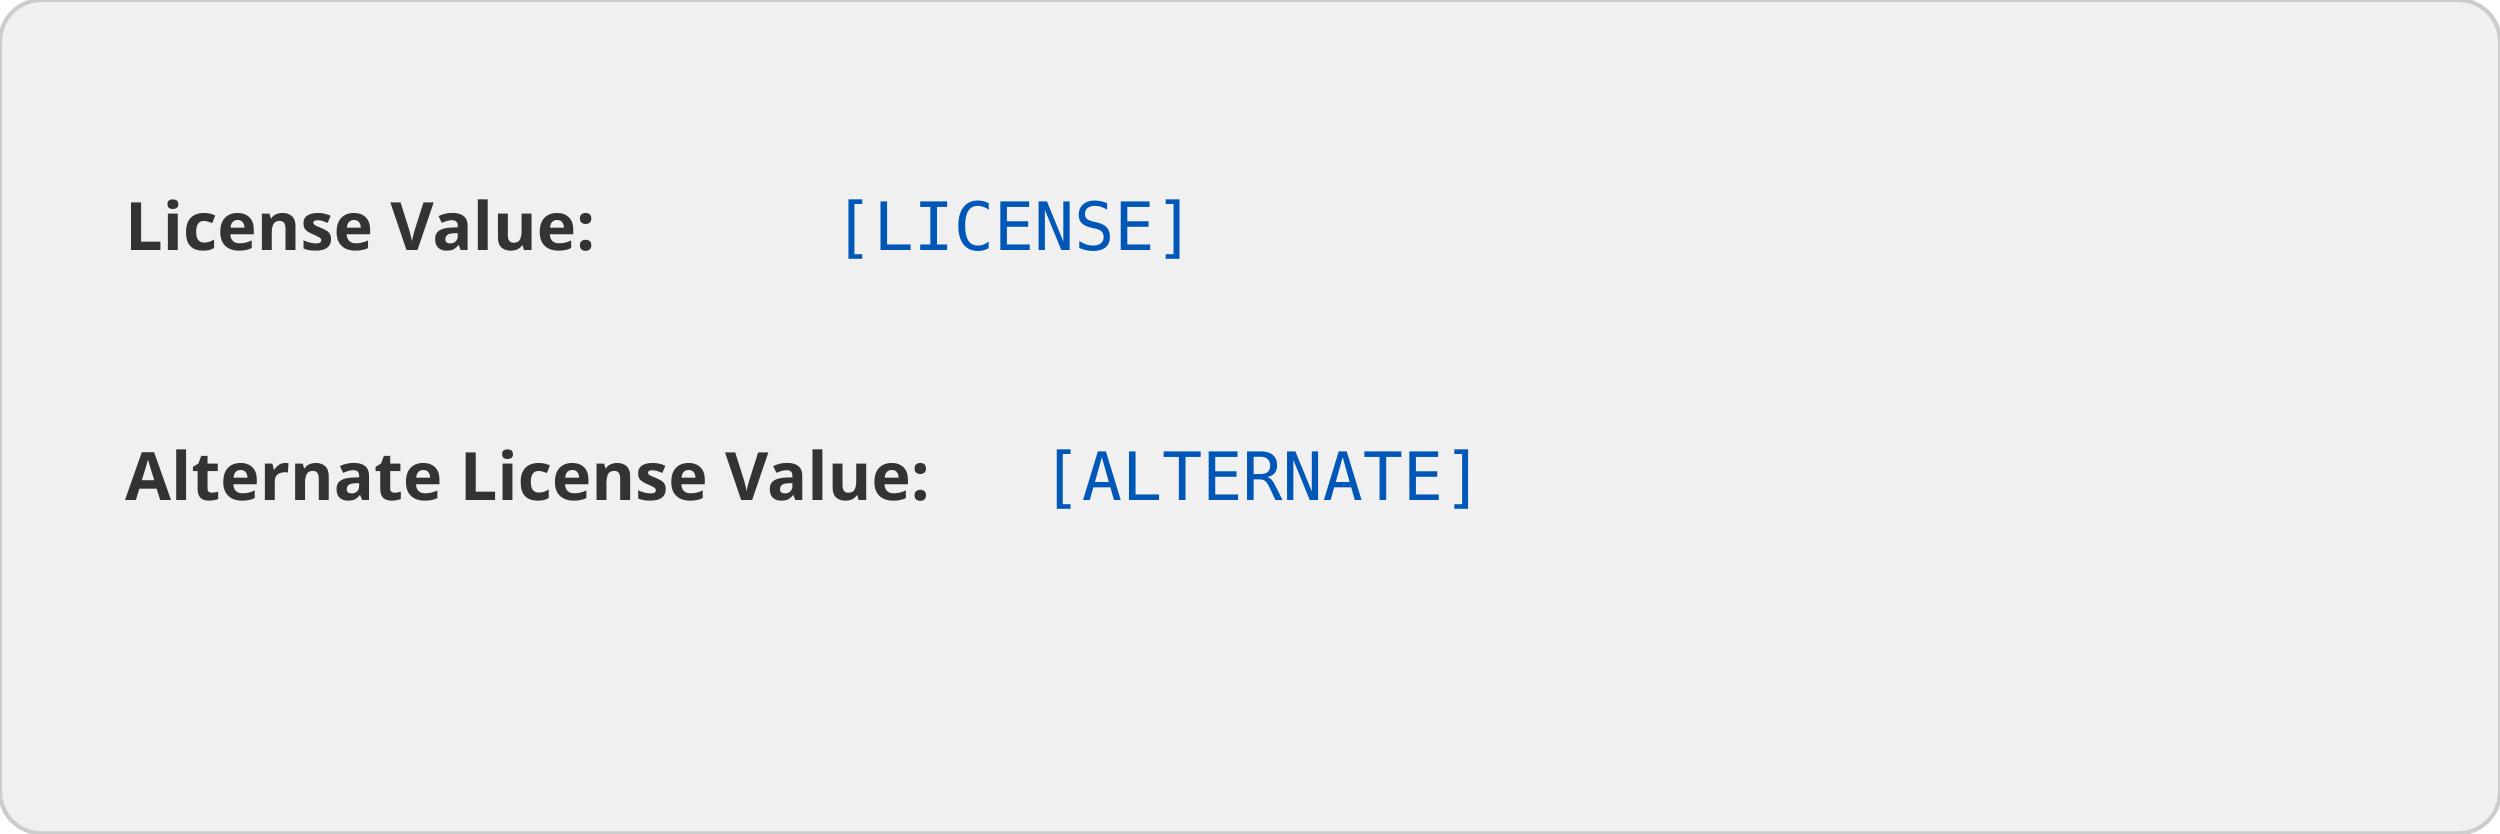
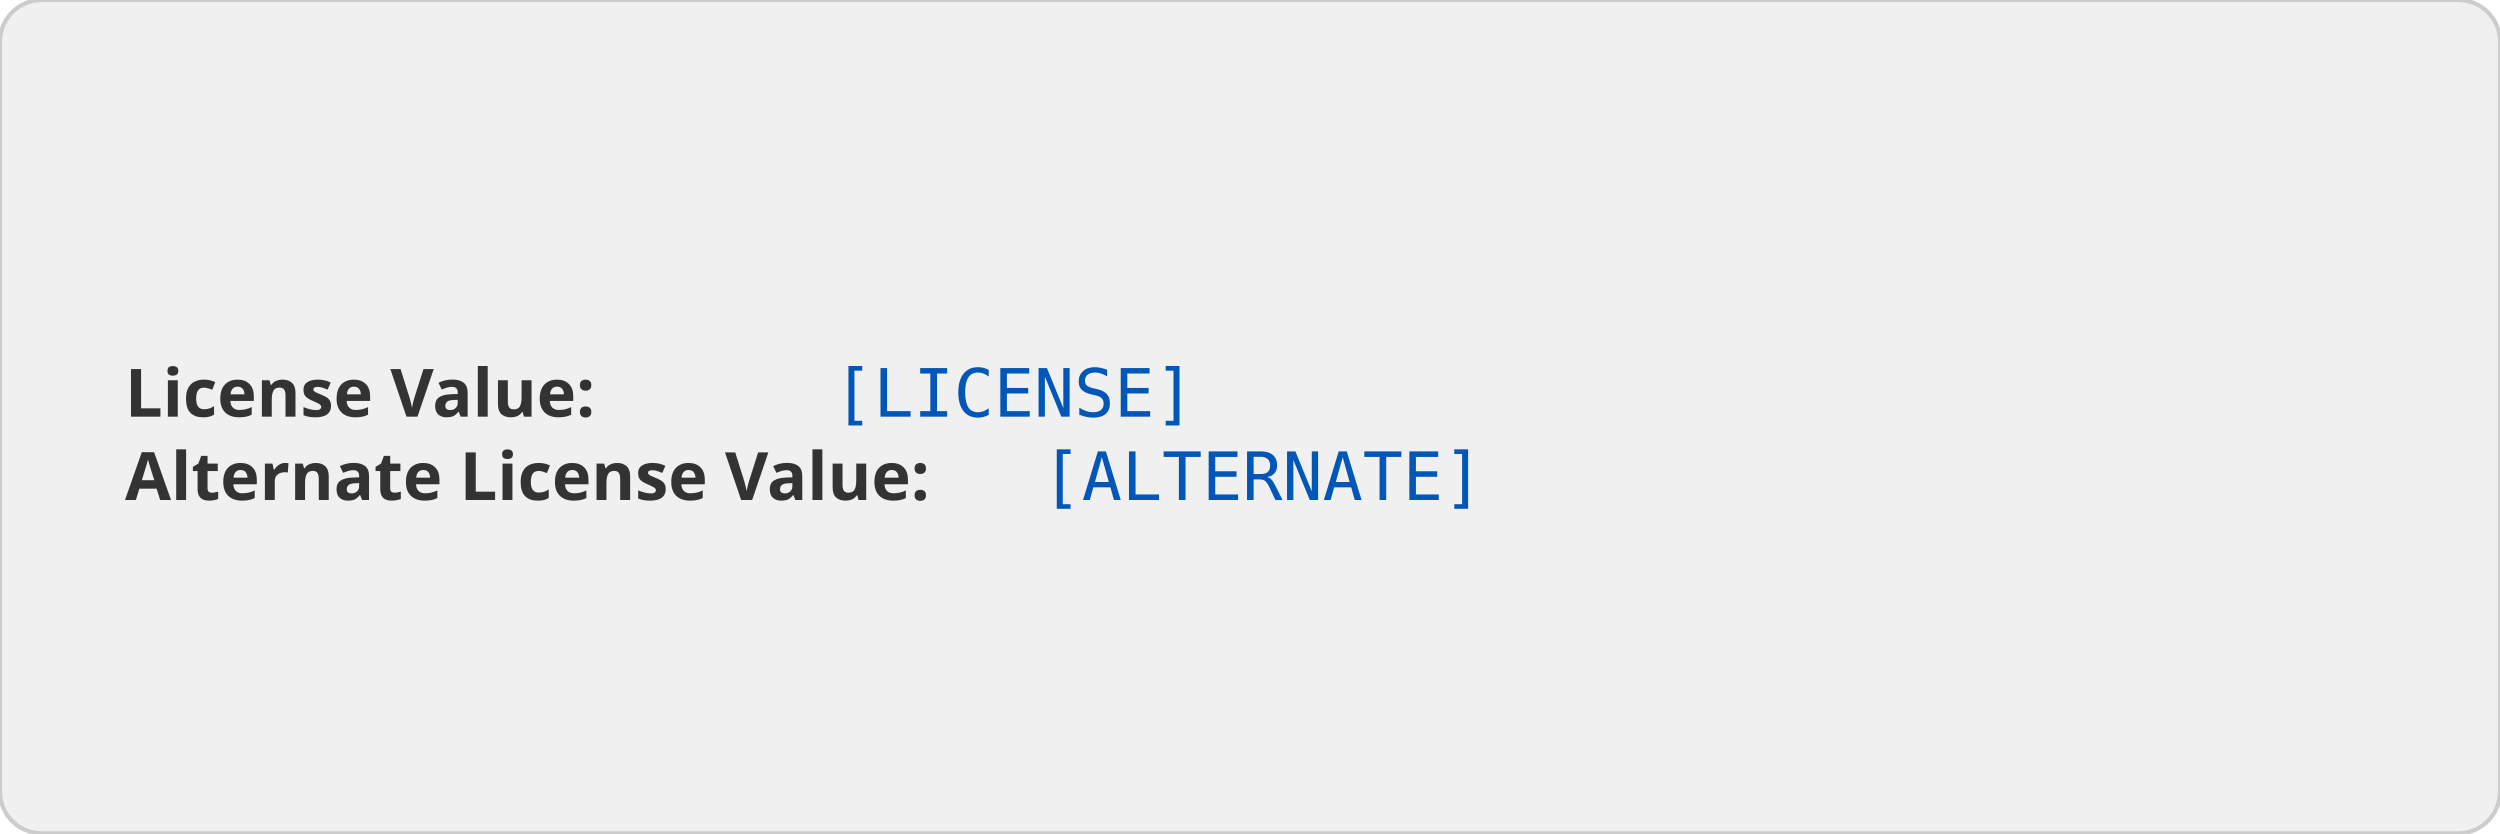
<svg xmlns="http://www.w3.org/2000/svg" width="600" height="200" viewBox="0 0 600 200">
  <style>
    .label { font: bold 16px sans-serif; fill: #333; }
    .value { font: 16px monospace; fill: #0057b8; }
    rect { fill: #f0f0f0; stroke: #ccc; stroke-width: 1; }
  </style>
  <rect x="0" y="0" width="600" height="200" rx="10" ry="10" />
-   <text class="label" x="30" y="60">License Value:</text>
-   <text class="value" x="200" y="60" id="license-value">[LICENSE]</text>
+   <text class="label" x="30" y="100">License Value:</text>
+   <text class="value" x="200" y="100" id="license-value">[LICENSE]</text>
  <text class="label" x="30" y="120">Alternate License Value:</text>
  <text class="value" x="250" y="120" id="alt-license-value">[ALTERNATE]</text>
</svg>
